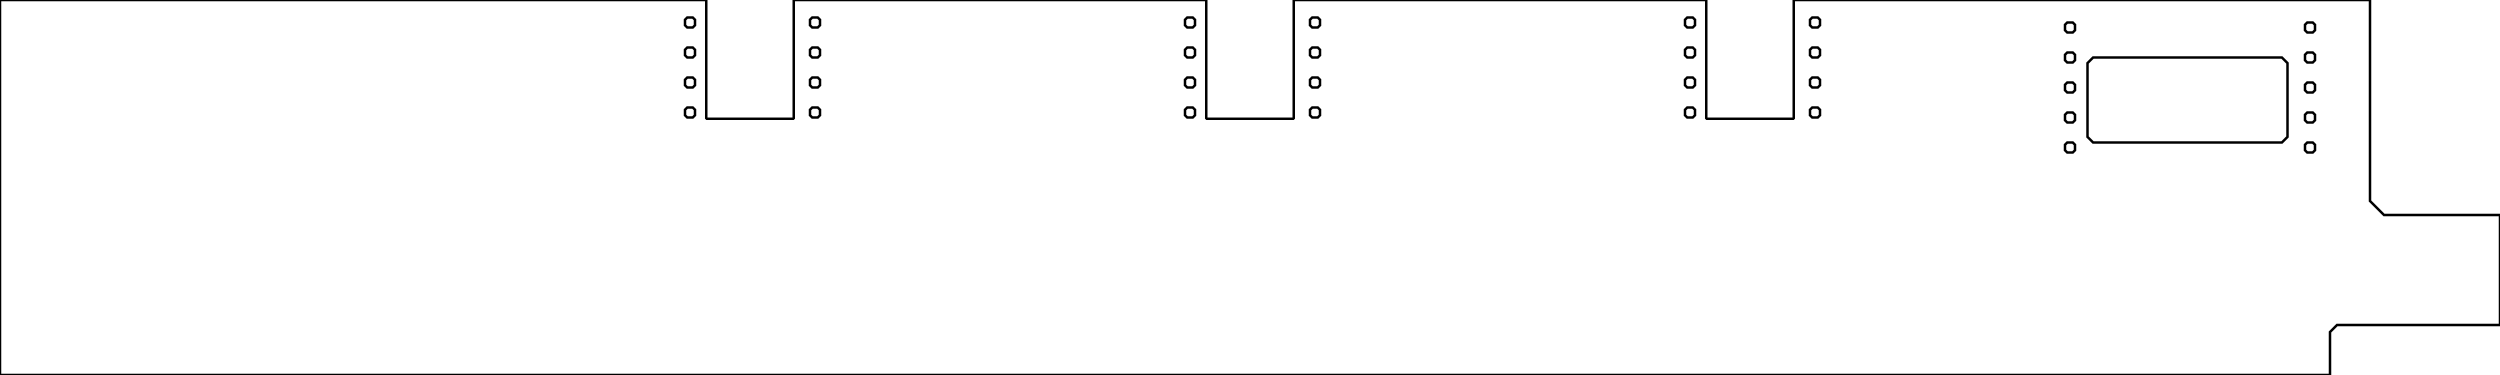
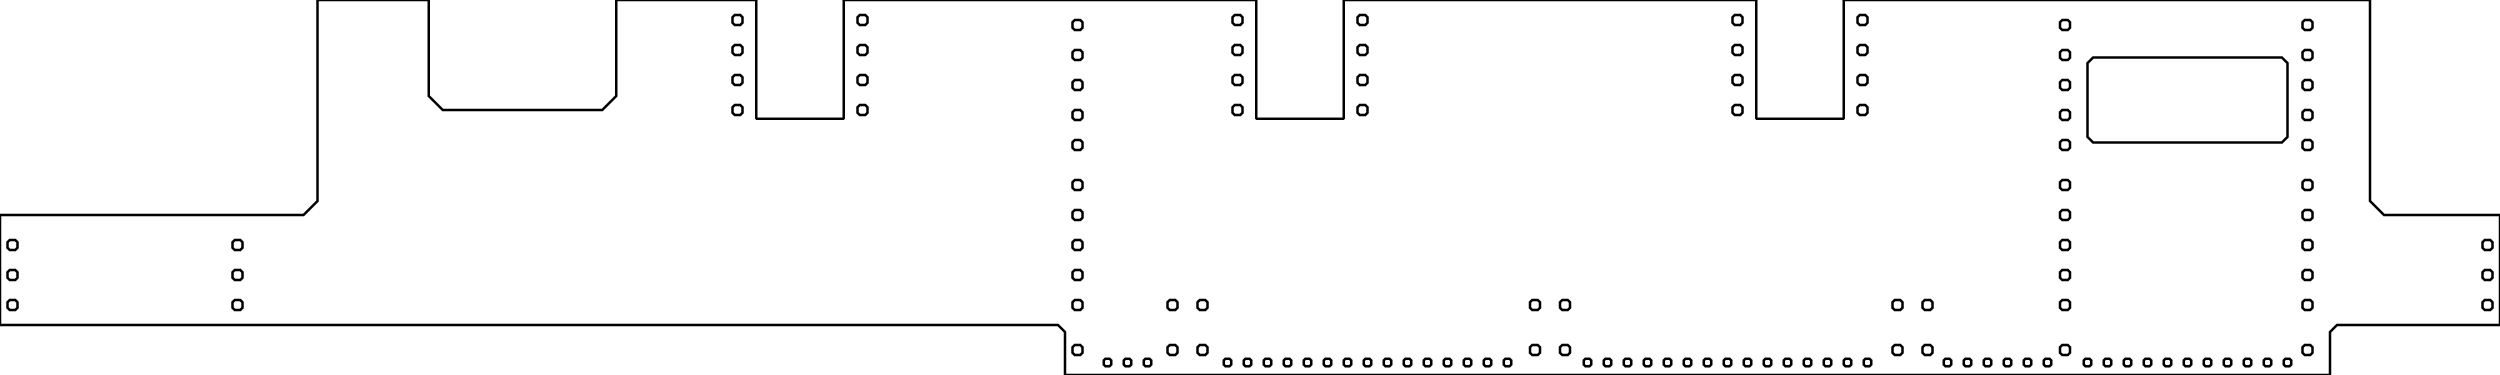
<svg height="150.0" width="1000.0">
-   <polygon points="276.0,7.0 277.105,7.0 278.0,7.895 278.0,9.0 278.0,10.105 277.105,11.0 276.0,11.0 274.895,11.0 274.0,10.105 274.0,9.0 274.0,7.895 274.895,7.0 276.0,7.0" style="fill:none;stroke:black;stroke-width:1;fill-rule:evenodd;" />
-   <polygon points="326.0,7.0 327.105,7.0 328.0,7.895 328.0,9.0 328.0,10.105 327.105,11.0 326.0,11.0 324.895,11.0 324.0,10.105 324.0,9.0 324.0,7.895 324.895,7.0 326.0,7.0" style="fill:none;stroke:black;stroke-width:1;fill-rule:evenodd;" />
-   <polygon points="476.0,7.0 477.105,7.0 478.0,7.895 478.0,9.0 478.0,10.105 477.105,11.0 476.0,11.0 474.895,11.0 474.0,10.105 474.0,9.0 474.0,7.895 474.895,7.0 476.0,7.0" style="fill:none;stroke:black;stroke-width:1;fill-rule:evenodd;" />
-   <polygon points="526.0,7.0 527.105,7.0 528.0,7.895 528.0,9.0 528.0,10.105 527.105,11.0 526.0,11.0 524.895,11.0 524.0,10.105 524.0,9.0 524.0,7.895 524.895,7.0 526.0,7.0" style="fill:none;stroke:black;stroke-width:1;fill-rule:evenodd;" />
-   <polygon points="676.0,7.0 677.105,7.0 678.0,7.895 678.0,9.0 678.0,10.105 677.105,11.0 676.0,11.0 674.895,11.0 674.0,10.105 674.0,9.0 674.0,7.895 674.895,7.0 676.0,7.0" style="fill:none;stroke:black;stroke-width:1;fill-rule:evenodd;" />
-   <polygon points="726.0,7.0 727.105,7.0 728.0,7.895 728.0,9.0 728.0,10.105 727.105,11.0 726.0,11.0 724.895,11.0 724.0,10.105 724.0,9.0 724.0,7.895 724.895,7.0 726.0,7.0" style="fill:none;stroke:black;stroke-width:1;fill-rule:evenodd;" />
-   <polygon points="828.0,9.0 829.105,9.0 830.0,9.895 830.0,11.0 830.0,12.105 829.105,13.0 828.0,13.0 826.895,13.0 826.0,12.105 826.0,11.0 826.0,9.895 826.895,9.0 828.0,9.0" style="fill:none;stroke:black;stroke-width:1;fill-rule:evenodd;" />
-   <polygon points="924.0,9.0 925.105,9.0 926.0,9.895 926.0,11.0 926.0,12.105 925.105,13.0 924.0,13.0 922.895,13.0 922.0,12.105 922.0,11.0 922.0,9.895 922.895,9.0 924.0,9.0" style="fill:none;stroke:black;stroke-width:1;fill-rule:evenodd;" />
-   <polygon points="276.0,19.0 277.105,19.0 278.0,19.895 278.0,21.0 278.0,22.105 277.105,23.0 276.0,23.0 274.895,23.0 274.0,22.105 274.0,21.0 274.0,19.895 274.895,19.0 276.0,19.0" style="fill:none;stroke:black;stroke-width:1;fill-rule:evenodd;" />
-   <polygon points="326.0,19.0 327.105,19.0 328.0,19.895 328.0,21.0 328.0,22.105 327.105,23.0 326.0,23.0 324.895,23.0 324.0,22.105 324.0,21.0 324.0,19.895 324.895,19.0 326.0,19.0" style="fill:none;stroke:black;stroke-width:1;fill-rule:evenodd;" />
-   <polygon points="476.0,19.0 477.105,19.0 478.0,19.895 478.0,21.0 478.0,22.105 477.105,23.0 476.0,23.0 474.895,23.0 474.0,22.105 474.0,21.0 474.0,19.895 474.895,19.0 476.0,19.0" style="fill:none;stroke:black;stroke-width:1;fill-rule:evenodd;" />
-   <polygon points="526.0,19.0 527.105,19.0 528.0,19.895 528.0,21.0 528.0,22.105 527.105,23.0 526.0,23.0 524.895,23.0 524.0,22.105 524.0,21.0 524.0,19.895 524.895,19.0 526.0,19.0" style="fill:none;stroke:black;stroke-width:1;fill-rule:evenodd;" />
-   <polygon points="676.0,19.0 677.105,19.0 678.0,19.895 678.0,21.0 678.0,22.105 677.105,23.0 676.0,23.0 674.895,23.0 674.0,22.105 674.0,21.0 674.0,19.895 674.895,19.0 676.0,19.0" style="fill:none;stroke:black;stroke-width:1;fill-rule:evenodd;" />
-   <polygon points="726.0,19.0 727.105,19.0 728.0,19.895 728.0,21.0 728.0,22.105 727.105,23.0 726.0,23.0 724.895,23.0 724.0,22.105 724.0,21.0 724.0,19.895 724.895,19.0 726.0,19.0" style="fill:none;stroke:black;stroke-width:1;fill-rule:evenodd;" />
-   <polygon points="828.0,21.0 829.105,21.0 830.0,21.895 830.0,23.0 830.0,24.105 829.105,25.0 828.0,25.0 826.895,25.0 826.0,24.105 826.0,23.0 826.0,21.895 826.895,21.0 828.0,21.0" style="fill:none;stroke:black;stroke-width:1;fill-rule:evenodd;" />
-   <polygon points="924.0,21.0 925.105,21.0 926.0,21.895 926.0,23.0 926.0,24.105 925.105,25.0 924.0,25.0 922.895,25.0 922.0,24.105 922.0,23.0 922.0,21.895 922.895,21.0 924.0,21.0" style="fill:none;stroke:black;stroke-width:1;fill-rule:evenodd;" />
-   <polygon points="276.0,31.0 277.105,31.0 278.0,31.895 278.0,33.0 278.0,34.105 277.105,35.0 276.0,35.0 274.895,35.0 274.0,34.105 274.0,33.0 274.0,31.895 274.895,31.0 276.0,31.0" style="fill:none;stroke:black;stroke-width:1;fill-rule:evenodd;" />
-   <polygon points="326.0,31.0 327.105,31.0 328.0,31.895 328.0,33.0 328.0,34.105 327.105,35.0 326.0,35.0 324.895,35.0 324.0,34.105 324.0,33.0 324.0,31.895 324.895,31.0 326.0,31.0" style="fill:none;stroke:black;stroke-width:1;fill-rule:evenodd;" />
-   <polygon points="476.0,31.0 477.105,31.0 478.0,31.895 478.0,33.0 478.0,34.105 477.105,35.0 476.0,35.0 474.895,35.0 474.0,34.105 474.0,33.0 474.0,31.895 474.895,31.0 476.0,31.0" style="fill:none;stroke:black;stroke-width:1;fill-rule:evenodd;" />
-   <polygon points="526.0,31.0 527.105,31.0 528.0,31.895 528.0,33.0 528.0,34.105 527.105,35.0 526.0,35.0 524.895,35.0 524.0,34.105 524.0,33.0 524.0,31.895 524.895,31.0 526.0,31.0" style="fill:none;stroke:black;stroke-width:1;fill-rule:evenodd;" />
-   <polygon points="676.0,31.0 677.105,31.0 678.0,31.895 678.0,33.0 678.0,34.105 677.105,35.0 676.0,35.0 674.895,35.0 674.0,34.105 674.0,33.0 674.0,31.895 674.895,31.0 676.0,31.0" style="fill:none;stroke:black;stroke-width:1;fill-rule:evenodd;" />
-   <polygon points="726.0,31.0 727.105,31.0 728.0,31.895 728.0,33.0 728.0,34.105 727.105,35.0 726.0,35.0 724.895,35.0 724.0,34.105 724.0,33.0 724.0,31.895 724.895,31.0 726.0,31.0" style="fill:none;stroke:black;stroke-width:1;fill-rule:evenodd;" />
-   <polygon points="828.0,33.0 829.105,33.0 830.0,33.895 830.0,35.0 830.0,36.105 829.105,37.0 828.0,37.0 826.895,37.0 826.0,36.105 826.0,35.0 826.0,33.895 826.895,33.0 828.0,33.0" style="fill:none;stroke:black;stroke-width:1;fill-rule:evenodd;" />
-   <polygon points="924.0,33.0 925.105,33.0 926.0,33.895 926.0,35.0 926.0,36.105 925.105,37.0 924.0,37.0 922.895,37.0 922.0,36.105 922.0,35.0 922.0,33.895 922.895,33.0 924.0,33.0" style="fill:none;stroke:black;stroke-width:1;fill-rule:evenodd;" />
-   <polygon points="276.0,43.0 277.105,43.0 278.0,43.895 278.0,45.0 278.0,46.105 277.105,47.0 276.0,47.0 274.895,47.0 274.0,46.105 274.0,45.0 274.0,43.895 274.895,43.0 276.0,43.0" style="fill:none;stroke:black;stroke-width:1;fill-rule:evenodd;" />
-   <polygon points="326.0,43.0 327.105,43.0 328.0,43.895 328.0,45.0 328.0,46.105 327.105,47.0 326.0,47.0 324.895,47.0 324.0,46.105 324.0,45.0 324.0,43.895 324.895,43.0 326.0,43.0" style="fill:none;stroke:black;stroke-width:1;fill-rule:evenodd;" />
-   <polygon points="476.0,43.0 477.105,43.0 478.0,43.895 478.0,45.0 478.0,46.105 477.105,47.0 476.0,47.0 474.895,47.0 474.0,46.105 474.0,45.0 474.0,43.895 474.895,43.0 476.0,43.0" style="fill:none;stroke:black;stroke-width:1;fill-rule:evenodd;" />
-   <polygon points="526.0,43.0 527.105,43.0 528.0,43.895 528.0,45.0 528.0,46.105 527.105,47.0 526.0,47.0 524.895,47.0 524.0,46.105 524.0,45.0 524.0,43.895 524.895,43.0 526.0,43.0" style="fill:none;stroke:black;stroke-width:1;fill-rule:evenodd;" />
-   <polygon points="676.0,43.0 677.105,43.0 678.0,43.895 678.0,45.0 678.0,46.105 677.105,47.0 676.0,47.0 674.895,47.0 674.0,46.105 674.0,45.0 674.0,43.895 674.895,43.0 676.0,43.0" style="fill:none;stroke:black;stroke-width:1;fill-rule:evenodd;" />
-   <polygon points="726.0,43.0 727.105,43.0 728.0,43.895 728.0,45.0 728.0,46.105 727.105,47.0 726.0,47.0 724.895,47.0 724.0,46.105 724.0,45.0 724.0,43.895 724.895,43.0 726.0,43.0" style="fill:none;stroke:black;stroke-width:1;fill-rule:evenodd;" />
-   <polygon points="828.0,45.0 829.105,45.0 830.0,45.895 830.0,47.0 830.0,48.105 829.105,49.0 828.0,49.0 826.895,49.0 826.0,48.105 826.0,47.0 826.0,45.895 826.895,45.0 828.0,45.0" style="fill:none;stroke:black;stroke-width:1;fill-rule:evenodd;" />
-   <polygon points="924.0,45.0 925.105,45.0 926.0,45.895 926.0,47.0 926.0,48.105 925.105,49.0 924.0,49.0 922.895,49.0 922.0,48.105 922.0,47.0 922.0,45.895 922.895,45.0 924.0,45.0" style="fill:none;stroke:black;stroke-width:1;fill-rule:evenodd;" />
+   <polygon points="295.0,6.0 296.105,6.0 297.0,6.895 297.0,8.0 297.0,9.105 296.105,10.0 295.0,10.0 293.895,10.0 293.0,9.105 293.0,8.0 293.0,6.895 293.895,6.0 295.0,6.0" style="fill:none;stroke:black;stroke-width:1;fill-rule:evenodd;" />
+   <polygon points="345.0,6.0 346.105,6.0 347.0,6.895 347.0,8.0 347.0,9.105 346.105,10.0 345.0,10.0 343.895,10.0 343.0,9.105 343.0,8.0 343.0,6.895 343.895,6.0 345.0,6.0" style="fill:none;stroke:black;stroke-width:1;fill-rule:evenodd;" />
+   <polygon points="495.0,6.0 496.105,6.0 497.0,6.895 497.0,8.0 497.0,9.105 496.105,10.0 495.0,10.0 493.895,10.0 493.0,9.105 493.0,8.0 493.0,6.895 493.895,6.0 495.0,6.0" style="fill:none;stroke:black;stroke-width:1;fill-rule:evenodd;" />
+   <polygon points="545.0,6.0 546.105,6.0 547.0,6.895 547.0,8.0 547.0,9.105 546.105,10.0 545.0,10.0 543.895,10.0 543.0,9.105 543.0,8.0 543.0,6.895 543.895,6.0 545.0,6.0" style="fill:none;stroke:black;stroke-width:1;fill-rule:evenodd;" />
+   <polygon points="695.0,6.0 696.105,6.0 697.0,6.895 697.0,8.0 697.0,9.105 696.105,10.0 695.0,10.0 693.895,10.0 693.0,9.105 693.0,8.0 693.0,6.895 693.895,6.0 695.0,6.0" style="fill:none;stroke:black;stroke-width:1;fill-rule:evenodd;" />
+   <polygon points="745.0,6.0 746.105,6.0 747.0,6.895 747.0,8.0 747.0,9.105 746.105,10.0 745.0,10.0 743.895,10.0 743.0,9.105 743.0,8.0 743.0,6.895 743.895,6.0 745.0,6.0" style="fill:none;stroke:black;stroke-width:1;fill-rule:evenodd;" />
+   <polygon points="431.0,8.0 432.105,8.0 433.0,8.895 433.0,10.0 433.0,11.105 432.105,12.0 431.0,12.0 429.895,12.0 429.0,11.105 429.0,10.0 429.0,8.895 429.895,8.0 431.0,8.0" style="fill:none;stroke:black;stroke-width:1;fill-rule:evenodd;" />
+   <polygon points="826.0,8.0 827.105,8.0 828.0,8.895 828.0,10.0 828.0,11.105 827.105,12.0 826.0,12.0 824.895,12.0 824.0,11.105 824.0,10.0 824.0,8.895 824.895,8.0 826.0,8.0" style="fill:none;stroke:black;stroke-width:1;fill-rule:evenodd;" />
+   <polygon points="923.0,8.0 924.105,8.0 925.0,8.895 925.0,10.0 925.0,11.105 924.105,12.0 923.0,12.0 921.895,12.0 921.0,11.105 921.0,10.0 921.0,8.895 921.895,8.0 923.0,8.0" style="fill:none;stroke:black;stroke-width:1;fill-rule:evenodd;" />
+   <polygon points="295.0,18.0 296.105,18.0 297.0,18.895 297.0,20.0 297.0,21.105 296.105,22.0 295.0,22.0 293.895,22.0 293.0,21.105 293.0,20.0 293.0,18.895 293.895,18.0 295.0,18.0" style="fill:none;stroke:black;stroke-width:1;fill-rule:evenodd;" />
+   <polygon points="345.0,18.0 346.105,18.0 347.0,18.895 347.0,20.0 347.0,21.105 346.105,22.0 345.0,22.0 343.895,22.0 343.0,21.105 343.0,20.0 343.0,18.895 343.895,18.0 345.0,18.0" style="fill:none;stroke:black;stroke-width:1;fill-rule:evenodd;" />
+   <polygon points="495.0,18.0 496.105,18.0 497.0,18.895 497.0,20.0 497.0,21.105 496.105,22.0 495.0,22.0 493.895,22.0 493.0,21.105 493.0,20.0 493.0,18.895 493.895,18.0 495.0,18.0" style="fill:none;stroke:black;stroke-width:1;fill-rule:evenodd;" />
+   <polygon points="545.0,18.0 546.105,18.0 547.0,18.895 547.0,20.0 547.0,21.105 546.105,22.0 545.0,22.0 543.895,22.0 543.0,21.105 543.0,20.0 543.0,18.895 543.895,18.0 545.0,18.0" style="fill:none;stroke:black;stroke-width:1;fill-rule:evenodd;" />
+   <polygon points="695.0,18.0 696.105,18.0 697.0,18.895 697.0,20.0 697.0,21.105 696.105,22.0 695.0,22.0 693.895,22.0 693.0,21.105 693.0,20.0 693.0,18.895 693.895,18.0 695.0,18.0" style="fill:none;stroke:black;stroke-width:1;fill-rule:evenodd;" />
+   <polygon points="745.0,18.0 746.105,18.0 747.0,18.895 747.0,20.0 747.0,21.105 746.105,22.0 745.0,22.0 743.895,22.0 743.0,21.105 743.0,20.0 743.0,18.895 743.895,18.0 745.0,18.0" style="fill:none;stroke:black;stroke-width:1;fill-rule:evenodd;" />
+   <polygon points="431.0,20.0 432.105,20.0 433.0,20.895 433.0,22.0 433.0,23.105 432.105,24.0 431.0,24.0 429.895,24.0 429.0,23.105 429.0,22.0 429.0,20.895 429.895,20.0 431.0,20.0" style="fill:none;stroke:black;stroke-width:1;fill-rule:evenodd;" />
+   <polygon points="826.0,20.0 827.105,20.0 828.0,20.895 828.0,22.0 828.0,23.105 827.105,24.0 826.0,24.0 824.895,24.0 824.0,23.105 824.0,22.0 824.0,20.895 824.895,20.0 826.0,20.0" style="fill:none;stroke:black;stroke-width:1;fill-rule:evenodd;" />
+   <polygon points="923.0,20.0 924.105,20.0 925.0,20.895 925.0,22.0 925.0,23.105 924.105,24.0 923.0,24.0 921.895,24.0 921.0,23.105 921.0,22.0 921.0,20.895 921.895,20.0 923.0,20.0" style="fill:none;stroke:black;stroke-width:1;fill-rule:evenodd;" />
+   <polygon points="295.0,30.0 296.105,30.0 297.0,30.895 297.0,32.0 297.0,33.105 296.105,34.0 295.0,34.0 293.895,34.0 293.0,33.105 293.0,32.0 293.0,30.895 293.895,30.0 295.0,30.0" style="fill:none;stroke:black;stroke-width:1;fill-rule:evenodd;" />
+   <polygon points="345.0,30.0 346.105,30.0 347.0,30.895 347.0,32.0 347.0,33.105 346.105,34.0 345.0,34.0 343.895,34.0 343.0,33.105 343.0,32.0 343.0,30.895 343.895,30.0 345.0,30.0" style="fill:none;stroke:black;stroke-width:1;fill-rule:evenodd;" />
+   <polygon points="495.0,30.0 496.105,30.0 497.0,30.895 497.0,32.0 497.0,33.105 496.105,34.0 495.0,34.0 493.895,34.0 493.0,33.105 493.0,32.0 493.0,30.895 493.895,30.0 495.0,30.0" style="fill:none;stroke:black;stroke-width:1;fill-rule:evenodd;" />
+   <polygon points="545.0,30.0 546.105,30.0 547.0,30.895 547.0,32.0 547.0,33.105 546.105,34.0 545.0,34.0 543.895,34.0 543.0,33.105 543.0,32.0 543.0,30.895 543.895,30.0 545.0,30.0" style="fill:none;stroke:black;stroke-width:1;fill-rule:evenodd;" />
+   <polygon points="695.0,30.0 696.105,30.0 697.0,30.895 697.0,32.0 697.0,33.105 696.105,34.0 695.0,34.0 693.895,34.0 693.0,33.105 693.0,32.0 693.0,30.895 693.895,30.0 695.0,30.0" style="fill:none;stroke:black;stroke-width:1;fill-rule:evenodd;" />
+   <polygon points="745.0,30.0 746.105,30.0 747.0,30.895 747.0,32.0 747.0,33.105 746.105,34.0 745.0,34.0 743.895,34.0 743.0,33.105 743.0,32.0 743.0,30.895 743.895,30.0 745.0,30.0" style="fill:none;stroke:black;stroke-width:1;fill-rule:evenodd;" />
+   <polygon points="431.0,32.0 432.105,32.0 433.0,32.895 433.0,34.0 433.0,35.105 432.105,36.0 431.0,36.0 429.895,36.0 429.0,35.105 429.0,34.0 429.0,32.895 429.895,32.0 431.0,32.0" style="fill:none;stroke:black;stroke-width:1;fill-rule:evenodd;" />
+   <polygon points="826.0,32.0 827.105,32.0 828.0,32.895 828.0,34.0 828.0,35.105 827.105,36.0 826.0,36.0 824.895,36.0 824.0,35.105 824.0,34.0 824.0,32.895 824.895,32.0 826.0,32.0" style="fill:none;stroke:black;stroke-width:1;fill-rule:evenodd;" />
+   <polygon points="923.0,32.0 924.105,32.0 925.0,32.895 925.0,34.0 925.0,35.105 924.105,36.0 923.0,36.0 921.895,36.0 921.0,35.105 921.0,34.0 921.0,32.895 921.895,32.0 923.0,32.0" style="fill:none;stroke:black;stroke-width:1;fill-rule:evenodd;" />
+   <polygon points="295.0,42.0 296.105,42.0 297.0,42.895 297.0,44.0 297.0,45.105 296.105,46.0 295.0,46.0 293.895,46.0 293.0,45.105 293.0,44.0 293.0,42.895 293.895,42.0 295.0,42.0" style="fill:none;stroke:black;stroke-width:1;fill-rule:evenodd;" />
+   <polygon points="345.0,42.0 346.105,42.0 347.0,42.895 347.0,44.0 347.0,45.105 346.105,46.0 345.0,46.0 343.895,46.0 343.0,45.105 343.0,44.0 343.0,42.895 343.895,42.0 345.0,42.0" style="fill:none;stroke:black;stroke-width:1;fill-rule:evenodd;" />
+   <polygon points="495.0,42.0 496.105,42.0 497.0,42.895 497.0,44.0 497.0,45.105 496.105,46.0 495.0,46.0 493.895,46.0 493.0,45.105 493.0,44.0 493.0,42.895 493.895,42.0 495.0,42.0" style="fill:none;stroke:black;stroke-width:1;fill-rule:evenodd;" />
+   <polygon points="545.0,42.0 546.105,42.0 547.0,42.895 547.0,44.0 547.0,45.105 546.105,46.0 545.0,46.0 543.895,46.0 543.0,45.105 543.0,44.0 543.0,42.895 543.895,42.0 545.0,42.0" style="fill:none;stroke:black;stroke-width:1;fill-rule:evenodd;" />
+   <polygon points="695.0,42.0 696.105,42.0 697.0,42.895 697.0,44.0 697.0,45.105 696.105,46.0 695.0,46.0 693.895,46.0 693.0,45.105 693.0,44.0 693.0,42.895 693.895,42.0 695.0,42.0" style="fill:none;stroke:black;stroke-width:1;fill-rule:evenodd;" />
+   <polygon points="745.0,42.0 746.105,42.0 747.0,42.895 747.0,44.0 747.0,45.105 746.105,46.0 745.0,46.0 743.895,46.0 743.0,45.105 743.0,44.0 743.0,42.895 743.895,42.0 745.0,42.0" style="fill:none;stroke:black;stroke-width:1;fill-rule:evenodd;" />
+   <polygon points="431.0,44.0 432.105,44.0 433.0,44.895 433.0,46.0 433.0,47.105 432.105,48.0 431.0,48.0 429.895,48.0 429.0,47.105 429.0,46.0 429.0,44.895 429.895,44.0 431.0,44.0" style="fill:none;stroke:black;stroke-width:1;fill-rule:evenodd;" />
+   <polygon points="826.0,44.0 827.105,44.0 828.0,44.895 828.0,46.0 828.0,47.105 827.105,48.0 826.0,48.0 824.895,48.0 824.0,47.105 824.0,46.0 824.0,44.895 824.895,44.0 826.0,44.0" style="fill:none;stroke:black;stroke-width:1;fill-rule:evenodd;" />
+   <polygon points="923.0,44.0 924.105,44.0 925.0,44.895 925.0,46.0 925.0,47.105 924.105,48.0 923.0,48.0 921.895,48.0 921.0,47.105 921.0,46.0 921.0,44.895 921.895,44.0 923.0,44.0" style="fill:none;stroke:black;stroke-width:1;fill-rule:evenodd;" />
  <polygon points="910.0,23.0 912.761,23.0 915.0,25.239 915.0,28.0 915.0,52.0 915.0,54.761 912.761,57.0 910.0,57.0 840.0,57.0 837.239,57.0 835.0,54.761 835.0,52.0 835.0,28.0 835.0,25.239 837.239,23.0 840.0,23.0" style="fill:none;stroke:black;stroke-width:1;fill-rule:evenodd;" />
-   <polygon points="828.0,57.0 829.105,57.0 830.0,57.895 830.0,59.0 830.0,60.105 829.105,61.0 828.0,61.0 826.895,61.0 826.0,60.105 826.0,59.0 826.0,57.895 826.895,57.0 828.0,57.0" style="fill:none;stroke:black;stroke-width:1;fill-rule:evenodd;" />
-   <polygon points="924.0,57.0 925.105,57.0 926.0,57.895 926.0,59.0 926.0,60.105 925.105,61.0 924.0,61.0 922.895,61.0 922.0,60.105 922.0,59.0 922.0,57.895 922.895,57.0 924.0,57.0" style="fill:none;stroke:black;stroke-width:1;fill-rule:evenodd;" />
-   <polygon points="0.0,0.0 0.0,150.0 932.0,150.0 932.0,136.25 932.0,132.798 934.798,130.0 938.25,130.0 1000.0,130.0 1000.0,86.0 960.5,86.0 953.596,86.0 948.0,80.404 948.0,73.5 948.0,0.0 717.5,0.0 717.5,47.0 717.5,47.276 717.276,47.5 717.0,47.5 683.0,47.5 682.724,47.5 682.5,47.276 682.5,47.0 682.5,0.0 517.5,0.0 517.5,47.0 517.5,47.276 517.276,47.5 517.0,47.5 483.0,47.5 482.724,47.5 482.5,47.276 482.5,47.0 482.5,0.0 317.5,0.0 317.5,47.0 317.5,47.276 317.276,47.5 317.0,47.5 283.0,47.5 282.724,47.5 282.5,47.276 282.5,47.0 282.5,0.0" style="fill:none;stroke:black;stroke-width:1;fill-rule:evenodd;" />
+   <polygon points="431.0,56.0 432.105,56.0 433.0,56.895 433.0,58.0 433.0,59.105 432.105,60.0 431.0,60.0 429.895,60.0 429.0,59.105 429.0,58.0 429.0,56.895 429.895,56.0 431.0,56.0" style="fill:none;stroke:black;stroke-width:1;fill-rule:evenodd;" />
+   <polygon points="826.0,56.0 827.105,56.0 828.0,56.895 828.0,58.0 828.0,59.105 827.105,60.0 826.0,60.0 824.895,60.0 824.0,59.105 824.0,58.0 824.0,56.895 824.895,56.0 826.0,56.0" style="fill:none;stroke:black;stroke-width:1;fill-rule:evenodd;" />
+   <polygon points="923.0,56.0 924.105,56.0 925.0,56.895 925.0,58.0 925.0,59.105 924.105,60.0 923.0,60.0 921.895,60.0 921.0,59.105 921.0,58.0 921.0,56.895 921.895,56.0 923.0,56.0" style="fill:none;stroke:black;stroke-width:1;fill-rule:evenodd;" />
+   <polygon points="431.0,72.0 432.105,72.0 433.0,72.895 433.0,74.0 433.0,75.105 432.105,76.0 431.0,76.0 429.895,76.0 429.0,75.105 429.0,74.0 429.0,72.895 429.895,72.0 431.0,72.0" style="fill:none;stroke:black;stroke-width:1;fill-rule:evenodd;" />
+   <polygon points="826.0,72.0 827.105,72.0 828.0,72.895 828.0,74.0 828.0,75.105 827.105,76.0 826.0,76.0 824.895,76.0 824.0,75.105 824.0,74.0 824.0,72.895 824.895,72.0 826.0,72.0" style="fill:none;stroke:black;stroke-width:1;fill-rule:evenodd;" />
+   <polygon points="923.0,72.0 924.105,72.0 925.0,72.895 925.0,74.0 925.0,75.105 924.105,76.0 923.0,76.0 921.895,76.0 921.0,75.105 921.0,74.0 921.0,72.895 921.895,72.0 923.0,72.0" style="fill:none;stroke:black;stroke-width:1;fill-rule:evenodd;" />
+   <polygon points="431.0,84.0 432.105,84.0 433.0,84.895 433.0,86.0 433.0,87.105 432.105,88.0 431.0,88.0 429.895,88.0 429.0,87.105 429.0,86.0 429.0,84.895 429.895,84.0 431.0,84.0" style="fill:none;stroke:black;stroke-width:1;fill-rule:evenodd;" />
+   <polygon points="826.0,84.0 827.105,84.0 828.0,84.895 828.0,86.0 828.0,87.105 827.105,88.0 826.0,88.0 824.895,88.0 824.0,87.105 824.0,86.0 824.0,84.895 824.895,84.0 826.0,84.0" style="fill:none;stroke:black;stroke-width:1;fill-rule:evenodd;" />
+   <polygon points="923.0,84.0 924.105,84.0 925.0,84.895 925.0,86.0 925.0,87.105 924.105,88.0 923.0,88.0 921.895,88.0 921.0,87.105 921.0,86.0 921.0,84.895 921.895,84.0 923.0,84.0" style="fill:none;stroke:black;stroke-width:1;fill-rule:evenodd;" />
+   <polygon points="5.0,96.0 6.105,96.0 7.0,96.895 7.0,98.0 7.0,99.105 6.105,100.0 5.0,100.0 3.895,100.0 3.0,99.105 3.0,98.0 3.0,96.895 3.895,96.0 5.0,96.0" style="fill:none;stroke:black;stroke-width:1;fill-rule:evenodd;" />
+   <polygon points="95.0,96.0 96.105,96.0 97.0,96.895 97.0,98.0 97.0,99.105 96.105,100.0 95.0,100.0 93.895,100.0 93.0,99.105 93.0,98.0 93.0,96.895 93.895,96.0 95.0,96.0" style="fill:none;stroke:black;stroke-width:1;fill-rule:evenodd;" />
+   <polygon points="431.0,96.0 432.105,96.0 433.0,96.895 433.0,98.0 433.0,99.105 432.105,100.0 431.0,100.0 429.895,100.0 429.0,99.105 429.0,98.0 429.0,96.895 429.895,96.0 431.0,96.0" style="fill:none;stroke:black;stroke-width:1;fill-rule:evenodd;" />
+   <polygon points="826.0,96.0 827.105,96.0 828.0,96.895 828.0,98.0 828.0,99.105 827.105,100.0 826.0,100.0 824.895,100.0 824.0,99.105 824.0,98.0 824.0,96.895 824.895,96.0 826.0,96.0" style="fill:none;stroke:black;stroke-width:1;fill-rule:evenodd;" />
+   <polygon points="923.0,96.0 924.105,96.0 925.0,96.895 925.0,98.0 925.0,99.105 924.105,100.0 923.0,100.0 921.895,100.0 921.0,99.105 921.0,98.0 921.0,96.895 921.895,96.0 923.0,96.0" style="fill:none;stroke:black;stroke-width:1;fill-rule:evenodd;" />
+   <polygon points="995.0,96.0 996.105,96.0 997.0,96.895 997.0,98.0 997.0,99.105 996.105,100.0 995.0,100.0 993.895,100.0 993.0,99.105 993.0,98.0 993.0,96.895 993.895,96.0 995.0,96.0" style="fill:none;stroke:black;stroke-width:1;fill-rule:evenodd;" />
+   <polygon points="5.0,108.0 6.105,108.0 7.0,108.895 7.0,110.0 7.0,111.105 6.105,112.0 5.0,112.0 3.895,112.0 3.0,111.105 3.0,110.0 3.0,108.895 3.895,108.0 5.0,108.0" style="fill:none;stroke:black;stroke-width:1;fill-rule:evenodd;" />
+   <polygon points="95.0,108.0 96.105,108.0 97.0,108.895 97.0,110.0 97.0,111.105 96.105,112.0 95.0,112.0 93.895,112.0 93.0,111.105 93.0,110.0 93.0,108.895 93.895,108.0 95.0,108.0" style="fill:none;stroke:black;stroke-width:1;fill-rule:evenodd;" />
+   <polygon points="431.0,108.0 432.105,108.0 433.0,108.895 433.0,110.0 433.0,111.105 432.105,112.0 431.0,112.0 429.895,112.0 429.0,111.105 429.0,110.0 429.0,108.895 429.895,108.0 431.0,108.0" style="fill:none;stroke:black;stroke-width:1;fill-rule:evenodd;" />
+   <polygon points="826.0,108.0 827.105,108.0 828.0,108.895 828.0,110.0 828.0,111.105 827.105,112.0 826.0,112.0 824.895,112.0 824.0,111.105 824.0,110.0 824.0,108.895 824.895,108.0 826.0,108.0" style="fill:none;stroke:black;stroke-width:1;fill-rule:evenodd;" />
+   <polygon points="923.0,108.0 924.105,108.0 925.0,108.895 925.0,110.0 925.0,111.105 924.105,112.0 923.0,112.0 921.895,112.0 921.0,111.105 921.0,110.0 921.0,108.895 921.895,108.0 923.0,108.0" style="fill:none;stroke:black;stroke-width:1;fill-rule:evenodd;" />
+   <polygon points="995.0,108.0 996.105,108.0 997.0,108.895 997.0,110.0 997.0,111.105 996.105,112.0 995.0,112.0 993.895,112.0 993.0,111.105 993.0,110.0 993.0,108.895 993.895,108.0 995.0,108.0" style="fill:none;stroke:black;stroke-width:1;fill-rule:evenodd;" />
+   <polygon points="5.0,120.0 6.105,120.0 7.0,120.895 7.0,122.0 7.0,123.105 6.105,124.0 5.0,124.0 3.895,124.0 3.0,123.105 3.0,122.0 3.0,120.895 3.895,120.0 5.0,120.0" style="fill:none;stroke:black;stroke-width:1;fill-rule:evenodd;" />
+   <polygon points="95.0,120.0 96.105,120.0 97.0,120.895 97.0,122.0 97.0,123.105 96.105,124.0 95.0,124.0 93.895,124.0 93.0,123.105 93.0,122.0 93.0,120.895 93.895,120.0 95.0,120.0" style="fill:none;stroke:black;stroke-width:1;fill-rule:evenodd;" />
+   <polygon points="431.0,120.0 432.105,120.0 433.0,120.895 433.0,122.0 433.0,123.105 432.105,124.0 431.0,124.0 429.895,124.0 429.0,123.105 429.0,122.0 429.0,120.895 429.895,120.0 431.0,120.0" style="fill:none;stroke:black;stroke-width:1;fill-rule:evenodd;" />
+   <polygon points="469.0,120.0 470.105,120.0 471.0,120.895 471.0,122.0 471.0,123.105 470.105,124.0 469.0,124.0 467.895,124.0 467.0,123.105 467.0,122.0 467.0,120.895 467.895,120.0 469.0,120.0" style="fill:none;stroke:black;stroke-width:1;fill-rule:evenodd;" />
+   <polygon points="481.0,120.0 482.105,120.0 483.0,120.895 483.0,122.0 483.0,123.105 482.105,124.0 481.0,124.0 479.895,124.0 479.0,123.105 479.0,122.0 479.0,120.895 479.895,120.0 481.0,120.0" style="fill:none;stroke:black;stroke-width:1;fill-rule:evenodd;" />
+   <polygon points="614.0,120.0 615.105,120.0 616.0,120.895 616.0,122.0 616.0,123.105 615.105,124.0 614.0,124.0 612.895,124.0 612.0,123.105 612.0,122.0 612.0,120.895 612.895,120.0 614.0,120.0" style="fill:none;stroke:black;stroke-width:1;fill-rule:evenodd;" />
+   <polygon points="626.0,120.0 627.105,120.0 628.0,120.895 628.0,122.0 628.0,123.105 627.105,124.0 626.0,124.0 624.895,124.0 624.0,123.105 624.0,122.0 624.0,120.895 624.895,120.0 626.0,120.0" style="fill:none;stroke:black;stroke-width:1;fill-rule:evenodd;" />
+   <polygon points="759.0,120.0 760.105,120.0 761.0,120.895 761.0,122.0 761.0,123.105 760.105,124.0 759.0,124.0 757.895,124.0 757.0,123.105 757.0,122.0 757.0,120.895 757.895,120.0 759.0,120.0" style="fill:none;stroke:black;stroke-width:1;fill-rule:evenodd;" />
+   <polygon points="771.0,120.0 772.105,120.0 773.0,120.895 773.0,122.0 773.0,123.105 772.105,124.0 771.0,124.0 769.895,124.0 769.0,123.105 769.0,122.0 769.0,120.895 769.895,120.0 771.0,120.0" style="fill:none;stroke:black;stroke-width:1;fill-rule:evenodd;" />
+   <polygon points="826.0,120.0 827.105,120.0 828.0,120.895 828.0,122.0 828.0,123.105 827.105,124.0 826.0,124.0 824.895,124.0 824.0,123.105 824.0,122.0 824.0,120.895 824.895,120.0 826.0,120.0" style="fill:none;stroke:black;stroke-width:1;fill-rule:evenodd;" />
+   <polygon points="923.0,120.0 924.105,120.0 925.0,120.895 925.0,122.0 925.0,123.105 924.105,124.0 923.0,124.0 921.895,124.0 921.0,123.105 921.0,122.0 921.0,120.895 921.895,120.0 923.0,120.0" style="fill:none;stroke:black;stroke-width:1;fill-rule:evenodd;" />
+   <polygon points="995.0,120.0 996.105,120.0 997.0,120.895 997.0,122.0 997.0,123.105 996.105,124.0 995.0,124.0 993.895,124.0 993.0,123.105 993.0,122.0 993.0,120.895 993.895,120.0 995.0,120.0" style="fill:none;stroke:black;stroke-width:1;fill-rule:evenodd;" />
+   <polygon points="431.0,138.0 432.105,138.0 433.0,138.895 433.0,140.0 433.0,141.105 432.105,142.0 431.0,142.0 429.895,142.0 429.0,141.105 429.0,140.0 429.0,138.895 429.895,138.0 431.0,138.0" style="fill:none;stroke:black;stroke-width:1;fill-rule:evenodd;" />
+   <polygon points="469.0,138.0 470.105,138.0 471.0,138.895 471.0,140.0 471.0,141.105 470.105,142.0 469.0,142.0 467.895,142.0 467.0,141.105 467.0,140.0 467.0,138.895 467.895,138.0 469.0,138.0" style="fill:none;stroke:black;stroke-width:1;fill-rule:evenodd;" />
+   <polygon points="481.0,138.0 482.105,138.0 483.0,138.895 483.0,140.0 483.0,141.105 482.105,142.0 481.0,142.0 479.895,142.0 479.0,141.105 479.0,140.0 479.0,138.895 479.895,138.0 481.0,138.0" style="fill:none;stroke:black;stroke-width:1;fill-rule:evenodd;" />
+   <polygon points="614.0,138.0 615.105,138.0 616.0,138.895 616.0,140.0 616.0,141.105 615.105,142.0 614.0,142.0 612.895,142.0 612.0,141.105 612.0,140.0 612.0,138.895 612.895,138.0 614.0,138.0" style="fill:none;stroke:black;stroke-width:1;fill-rule:evenodd;" />
+   <polygon points="626.0,138.0 627.105,138.0 628.0,138.895 628.0,140.0 628.0,141.105 627.105,142.0 626.0,142.0 624.895,142.0 624.0,141.105 624.0,140.0 624.0,138.895 624.895,138.0 626.0,138.0" style="fill:none;stroke:black;stroke-width:1;fill-rule:evenodd;" />
+   <polygon points="759.0,138.0 760.105,138.0 761.0,138.895 761.0,140.0 761.0,141.105 760.105,142.0 759.0,142.0 757.895,142.0 757.0,141.105 757.0,140.0 757.0,138.895 757.895,138.0 759.0,138.0" style="fill:none;stroke:black;stroke-width:1;fill-rule:evenodd;" />
+   <polygon points="771.0,138.0 772.105,138.0 773.0,138.895 773.0,140.0 773.0,141.105 772.105,142.0 771.0,142.0 769.895,142.0 769.0,141.105 769.0,140.0 769.0,138.895 769.895,138.0 771.0,138.0" style="fill:none;stroke:black;stroke-width:1;fill-rule:evenodd;" />
+   <polygon points="826.0,138.0 827.105,138.0 828.0,138.895 828.0,140.0 828.0,141.105 827.105,142.0 826.0,142.0 824.895,142.0 824.0,141.105 824.0,140.0 824.0,138.895 824.895,138.0 826.0,138.0" style="fill:none;stroke:black;stroke-width:1;fill-rule:evenodd;" />
+   <polygon points="923.0,138.0 924.105,138.0 925.0,138.895 925.0,140.0 925.0,141.105 924.105,142.0 923.0,142.0 921.895,142.0 921.0,141.105 921.0,140.0 921.0,138.895 921.895,138.0 923.0,138.0" style="fill:none;stroke:black;stroke-width:1;fill-rule:evenodd;" />
+   <polygon points="443.0,143.5 443.828,143.5 444.5,144.172 444.5,145.0 444.5,145.828 443.828,146.5 443.0,146.5 442.172,146.5 441.5,145.828 441.5,145.0 441.5,144.172 442.172,143.5 443.0,143.5" style="fill:none;stroke:black;stroke-width:1;fill-rule:evenodd;" />
+   <polygon points="451.0,143.5 451.828,143.5 452.5,144.172 452.5,145.0 452.5,145.828 451.828,146.5 451.0,146.5 450.172,146.5 449.5,145.828 449.5,145.0 449.5,144.172 450.172,143.5 451.0,143.5" style="fill:none;stroke:black;stroke-width:1;fill-rule:evenodd;" />
+   <polygon points="459.0,143.5 459.828,143.5 460.5,144.172 460.5,145.0 460.5,145.828 459.828,146.5 459.0,146.5 458.172,146.5 457.5,145.828 457.5,145.0 457.5,144.172 458.172,143.5 459.0,143.5" style="fill:none;stroke:black;stroke-width:1;fill-rule:evenodd;" />
+   <polygon points="491.0,143.5 491.828,143.5 492.5,144.172 492.5,145.0 492.5,145.828 491.828,146.5 491.0,146.5 490.172,146.5 489.5,145.828 489.5,145.0 489.5,144.172 490.172,143.5 491.0,143.5" style="fill:none;stroke:black;stroke-width:1;fill-rule:evenodd;" />
+   <polygon points="499.0,143.5 499.828,143.5 500.5,144.172 500.5,145.0 500.5,145.828 499.828,146.5 499.0,146.5 498.172,146.5 497.5,145.828 497.5,145.0 497.5,144.172 498.172,143.5 499.0,143.5" style="fill:none;stroke:black;stroke-width:1;fill-rule:evenodd;" />
+   <polygon points="507.0,143.5 507.828,143.5 508.5,144.172 508.5,145.0 508.5,145.828 507.828,146.5 507.0,146.5 506.172,146.5 505.5,145.828 505.5,145.0 505.5,144.172 506.172,143.5 507.0,143.5" style="fill:none;stroke:black;stroke-width:1;fill-rule:evenodd;" />
+   <polygon points="515.0,143.5 515.828,143.5 516.5,144.172 516.5,145.0 516.5,145.828 515.828,146.5 515.0,146.5 514.172,146.5 513.5,145.828 513.5,145.0 513.5,144.172 514.172,143.5 515.0,143.5" style="fill:none;stroke:black;stroke-width:1;fill-rule:evenodd;" />
+   <polygon points="523.0,143.5 523.828,143.5 524.5,144.172 524.5,145.0 524.5,145.828 523.828,146.5 523.0,146.5 522.172,146.5 521.5,145.828 521.5,145.0 521.5,144.172 522.172,143.5 523.0,143.5" style="fill:none;stroke:black;stroke-width:1;fill-rule:evenodd;" />
+   <polygon points="531.0,143.5 531.828,143.5 532.5,144.172 532.5,145.0 532.5,145.828 531.828,146.5 531.0,146.5 530.172,146.5 529.5,145.828 529.5,145.0 529.5,144.172 530.172,143.5 531.0,143.5" style="fill:none;stroke:black;stroke-width:1;fill-rule:evenodd;" />
+   <polygon points="539.0,143.5 539.828,143.5 540.5,144.172 540.5,145.0 540.5,145.828 539.828,146.5 539.0,146.5 538.172,146.5 537.5,145.828 537.5,145.0 537.5,144.172 538.172,143.5 539.0,143.5" style="fill:none;stroke:black;stroke-width:1;fill-rule:evenodd;" />
+   <polygon points="547.0,143.5 547.828,143.5 548.5,144.172 548.5,145.0 548.5,145.828 547.828,146.5 547.0,146.5 546.172,146.5 545.5,145.828 545.5,145.0 545.5,144.172 546.172,143.5 547.0,143.5" style="fill:none;stroke:black;stroke-width:1;fill-rule:evenodd;" />
+   <polygon points="555.0,143.5 555.828,143.5 556.5,144.172 556.5,145.0 556.5,145.828 555.828,146.5 555.0,146.5 554.172,146.5 553.5,145.828 553.5,145.0 553.5,144.172 554.172,143.5 555.0,143.5" style="fill:none;stroke:black;stroke-width:1;fill-rule:evenodd;" />
+   <polygon points="563.0,143.5 563.828,143.5 564.5,144.172 564.5,145.0 564.5,145.828 563.828,146.5 563.0,146.5 562.172,146.5 561.5,145.828 561.5,145.0 561.5,144.172 562.172,143.5 563.0,143.5" style="fill:none;stroke:black;stroke-width:1;fill-rule:evenodd;" />
+   <polygon points="571.0,143.5 571.828,143.5 572.5,144.172 572.5,145.0 572.5,145.828 571.828,146.5 571.0,146.5 570.172,146.5 569.5,145.828 569.5,145.0 569.5,144.172 570.172,143.5 571.0,143.5" style="fill:none;stroke:black;stroke-width:1;fill-rule:evenodd;" />
+   <polygon points="579.0,143.5 579.828,143.5 580.5,144.172 580.5,145.0 580.5,145.828 579.828,146.5 579.0,146.5 578.172,146.5 577.5,145.828 577.5,145.0 577.5,144.172 578.172,143.5 579.0,143.5" style="fill:none;stroke:black;stroke-width:1;fill-rule:evenodd;" />
+   <polygon points="587.0,143.5 587.828,143.5 588.5,144.172 588.5,145.0 588.5,145.828 587.828,146.5 587.0,146.5 586.172,146.5 585.5,145.828 585.5,145.0 585.5,144.172 586.172,143.5 587.0,143.5" style="fill:none;stroke:black;stroke-width:1;fill-rule:evenodd;" />
+   <polygon points="595.0,143.5 595.828,143.5 596.5,144.172 596.5,145.0 596.5,145.828 595.828,146.5 595.0,146.5 594.172,146.5 593.5,145.828 593.5,145.0 593.5,144.172 594.172,143.5 595.0,143.5" style="fill:none;stroke:black;stroke-width:1;fill-rule:evenodd;" />
+   <polygon points="603.0,143.5 603.828,143.5 604.5,144.172 604.5,145.0 604.5,145.828 603.828,146.5 603.0,146.5 602.172,146.5 601.5,145.828 601.5,145.0 601.5,144.172 602.172,143.5 603.0,143.5" style="fill:none;stroke:black;stroke-width:1;fill-rule:evenodd;" />
+   <polygon points="635.0,143.5 635.828,143.5 636.5,144.172 636.5,145.0 636.5,145.828 635.828,146.5 635.0,146.5 634.172,146.5 633.5,145.828 633.5,145.0 633.5,144.172 634.172,143.5 635.0,143.5" style="fill:none;stroke:black;stroke-width:1;fill-rule:evenodd;" />
+   <polygon points="643.0,143.5 643.828,143.5 644.5,144.172 644.5,145.0 644.5,145.828 643.828,146.5 643.0,146.5 642.172,146.5 641.5,145.828 641.5,145.0 641.5,144.172 642.172,143.5 643.0,143.5" style="fill:none;stroke:black;stroke-width:1;fill-rule:evenodd;" />
+   <polygon points="651.0,143.5 651.828,143.5 652.5,144.172 652.5,145.0 652.5,145.828 651.828,146.5 651.0,146.5 650.172,146.5 649.5,145.828 649.5,145.0 649.5,144.172 650.172,143.5 651.0,143.5" style="fill:none;stroke:black;stroke-width:1;fill-rule:evenodd;" />
+   <polygon points="659.0,143.5 659.828,143.5 660.5,144.172 660.5,145.0 660.5,145.828 659.828,146.5 659.0,146.5 658.172,146.5 657.5,145.828 657.5,145.0 657.5,144.172 658.172,143.5 659.0,143.5" style="fill:none;stroke:black;stroke-width:1;fill-rule:evenodd;" />
+   <polygon points="667.0,143.5 667.828,143.5 668.5,144.172 668.5,145.0 668.5,145.828 667.828,146.5 667.0,146.5 666.172,146.5 665.5,145.828 665.5,145.0 665.5,144.172 666.172,143.5 667.0,143.5" style="fill:none;stroke:black;stroke-width:1;fill-rule:evenodd;" />
+   <polygon points="675.0,143.5 675.828,143.5 676.5,144.172 676.5,145.0 676.5,145.828 675.828,146.5 675.0,146.5 674.172,146.5 673.5,145.828 673.5,145.0 673.5,144.172 674.172,143.5 675.0,143.5" style="fill:none;stroke:black;stroke-width:1;fill-rule:evenodd;" />
+   <polygon points="683.0,143.5 683.828,143.5 684.5,144.172 684.5,145.0 684.5,145.828 683.828,146.5 683.0,146.5 682.172,146.5 681.5,145.828 681.5,145.0 681.5,144.172 682.172,143.5 683.0,143.5" style="fill:none;stroke:black;stroke-width:1;fill-rule:evenodd;" />
+   <polygon points="691.0,143.5 691.828,143.5 692.5,144.172 692.5,145.0 692.5,145.828 691.828,146.5 691.0,146.5 690.172,146.5 689.5,145.828 689.5,145.0 689.5,144.172 690.172,143.5 691.0,143.5" style="fill:none;stroke:black;stroke-width:1;fill-rule:evenodd;" />
+   <polygon points="699.0,143.5 699.828,143.5 700.5,144.172 700.5,145.0 700.5,145.828 699.828,146.5 699.0,146.5 698.172,146.5 697.5,145.828 697.5,145.0 697.5,144.172 698.172,143.5 699.0,143.5" style="fill:none;stroke:black;stroke-width:1;fill-rule:evenodd;" />
+   <polygon points="707.0,143.5 707.828,143.5 708.5,144.172 708.5,145.0 708.5,145.828 707.828,146.5 707.0,146.5 706.172,146.5 705.5,145.828 705.5,145.0 705.5,144.172 706.172,143.5 707.0,143.5" style="fill:none;stroke:black;stroke-width:1;fill-rule:evenodd;" />
+   <polygon points="715.0,143.5 715.828,143.5 716.5,144.172 716.5,145.0 716.5,145.828 715.828,146.5 715.0,146.5 714.172,146.5 713.5,145.828 713.5,145.0 713.5,144.172 714.172,143.5 715.0,143.5" style="fill:none;stroke:black;stroke-width:1;fill-rule:evenodd;" />
+   <polygon points="723.0,143.5 723.828,143.5 724.5,144.172 724.5,145.0 724.5,145.828 723.828,146.5 723.0,146.5 722.172,146.5 721.5,145.828 721.5,145.0 721.5,144.172 722.172,143.5 723.0,143.5" style="fill:none;stroke:black;stroke-width:1;fill-rule:evenodd;" />
+   <polygon points="731.0,143.5 731.828,143.5 732.5,144.172 732.5,145.0 732.5,145.828 731.828,146.5 731.0,146.5 730.172,146.5 729.5,145.828 729.5,145.0 729.5,144.172 730.172,143.5 731.0,143.5" style="fill:none;stroke:black;stroke-width:1;fill-rule:evenodd;" />
+   <polygon points="739.0,143.5 739.828,143.5 740.5,144.172 740.5,145.0 740.5,145.828 739.828,146.5 739.0,146.5 738.172,146.5 737.5,145.828 737.5,145.0 737.5,144.172 738.172,143.5 739.0,143.5" style="fill:none;stroke:black;stroke-width:1;fill-rule:evenodd;" />
+   <polygon points="747.0,143.5 747.828,143.5 748.5,144.172 748.5,145.0 748.5,145.828 747.828,146.5 747.0,146.5 746.172,146.5 745.5,145.828 745.5,145.0 745.5,144.172 746.172,143.5 747.0,143.5" style="fill:none;stroke:black;stroke-width:1;fill-rule:evenodd;" />
+   <polygon points="779.0,143.5 779.828,143.5 780.5,144.172 780.5,145.0 780.5,145.828 779.828,146.5 779.0,146.5 778.172,146.5 777.5,145.828 777.5,145.0 777.5,144.172 778.172,143.5 779.0,143.5" style="fill:none;stroke:black;stroke-width:1;fill-rule:evenodd;" />
+   <polygon points="787.0,143.5 787.828,143.5 788.5,144.172 788.5,145.0 788.5,145.828 787.828,146.5 787.0,146.5 786.172,146.5 785.5,145.828 785.5,145.0 785.5,144.172 786.172,143.5 787.0,143.5" style="fill:none;stroke:black;stroke-width:1;fill-rule:evenodd;" />
+   <polygon points="795.0,143.5 795.828,143.5 796.5,144.172 796.5,145.0 796.5,145.828 795.828,146.5 795.0,146.5 794.172,146.5 793.5,145.828 793.5,145.0 793.5,144.172 794.172,143.5 795.0,143.5" style="fill:none;stroke:black;stroke-width:1;fill-rule:evenodd;" />
+   <polygon points="803.0,143.5 803.828,143.5 804.5,144.172 804.5,145.0 804.5,145.828 803.828,146.5 803.0,146.5 802.172,146.5 801.5,145.828 801.5,145.0 801.5,144.172 802.172,143.5 803.0,143.5" style="fill:none;stroke:black;stroke-width:1;fill-rule:evenodd;" />
+   <polygon points="811.0,143.5 811.828,143.5 812.5,144.172 812.5,145.0 812.5,145.828 811.828,146.5 811.0,146.5 810.172,146.5 809.5,145.828 809.5,145.0 809.5,144.172 810.172,143.5 811.0,143.5" style="fill:none;stroke:black;stroke-width:1;fill-rule:evenodd;" />
+   <polygon points="819.0,143.5 819.828,143.5 820.5,144.172 820.5,145.0 820.5,145.828 819.828,146.5 819.0,146.5 818.172,146.5 817.5,145.828 817.5,145.0 817.5,144.172 818.172,143.5 819.0,143.5" style="fill:none;stroke:black;stroke-width:1;fill-rule:evenodd;" />
+   <polygon points="835.0,143.5 835.828,143.5 836.5,144.172 836.5,145.0 836.5,145.828 835.828,146.5 835.0,146.5 834.172,146.5 833.5,145.828 833.5,145.0 833.5,144.172 834.172,143.5 835.0,143.5" style="fill:none;stroke:black;stroke-width:1;fill-rule:evenodd;" />
+   <polygon points="843.0,143.5 843.828,143.5 844.5,144.172 844.5,145.0 844.5,145.828 843.828,146.5 843.0,146.5 842.172,146.5 841.5,145.828 841.5,145.0 841.5,144.172 842.172,143.5 843.0,143.5" style="fill:none;stroke:black;stroke-width:1;fill-rule:evenodd;" />
+   <polygon points="851.0,143.5 851.828,143.5 852.5,144.172 852.5,145.0 852.5,145.828 851.828,146.5 851.0,146.5 850.172,146.5 849.5,145.828 849.5,145.0 849.5,144.172 850.172,143.5 851.0,143.5" style="fill:none;stroke:black;stroke-width:1;fill-rule:evenodd;" />
+   <polygon points="859.0,143.5 859.828,143.5 860.5,144.172 860.5,145.0 860.5,145.828 859.828,146.5 859.0,146.5 858.172,146.5 857.5,145.828 857.5,145.0 857.5,144.172 858.172,143.5 859.0,143.5" style="fill:none;stroke:black;stroke-width:1;fill-rule:evenodd;" />
+   <polygon points="867.0,143.5 867.828,143.5 868.5,144.172 868.5,145.0 868.5,145.828 867.828,146.5 867.0,146.5 866.172,146.5 865.5,145.828 865.5,145.0 865.5,144.172 866.172,143.5 867.0,143.5" style="fill:none;stroke:black;stroke-width:1;fill-rule:evenodd;" />
+   <polygon points="875.0,143.5 875.828,143.5 876.5,144.172 876.5,145.0 876.5,145.828 875.828,146.5 875.0,146.5 874.172,146.5 873.5,145.828 873.5,145.0 873.5,144.172 874.172,143.5 875.0,143.5" style="fill:none;stroke:black;stroke-width:1;fill-rule:evenodd;" />
+   <polygon points="883.0,143.5 883.828,143.5 884.5,144.172 884.5,145.0 884.5,145.828 883.828,146.5 883.0,146.5 882.172,146.5 881.5,145.828 881.5,145.0 881.5,144.172 882.172,143.5 883.0,143.5" style="fill:none;stroke:black;stroke-width:1;fill-rule:evenodd;" />
+   <polygon points="891.0,143.5 891.828,143.5 892.5,144.172 892.5,145.0 892.5,145.828 891.828,146.5 891.0,146.5 890.172,146.5 889.5,145.828 889.5,145.0 889.5,144.172 890.172,143.5 891.0,143.5" style="fill:none;stroke:black;stroke-width:1;fill-rule:evenodd;" />
+   <polygon points="899.0,143.5 899.828,143.5 900.5,144.172 900.5,145.0 900.5,145.828 899.828,146.5 899.0,146.5 898.172,146.5 897.5,145.828 897.5,145.0 897.5,144.172 898.172,143.5 899.0,143.5" style="fill:none;stroke:black;stroke-width:1;fill-rule:evenodd;" />
+   <polygon points="907.0,143.5 907.828,143.5 908.5,144.172 908.5,145.0 908.5,145.828 907.828,146.5 907.0,146.5 906.172,146.5 905.5,145.828 905.5,145.0 905.5,144.172 906.172,143.5 907.0,143.5" style="fill:none;stroke:black;stroke-width:1;fill-rule:evenodd;" />
+   <polygon points="915.0,143.5 915.828,143.5 916.5,144.172 916.5,145.0 916.5,145.828 915.828,146.5 915.0,146.5 914.172,146.5 913.5,145.828 913.5,145.0 913.5,144.172 914.172,143.5 915.0,143.5" style="fill:none;stroke:black;stroke-width:1;fill-rule:evenodd;" />
+   <polygon points="127.0,0.0 127.0,73.5 127.0,80.404 121.404,86.0 114.5,86.0 0.0,86.0 0.0,130.0 419.75,130.0 423.202,130.0 426.0,132.798 426.0,136.25 426.0,150.0 932.0,150.0 932.0,136.25 932.0,132.798 934.798,130.0 938.25,130.0 1000.0,130.0 1000.0,86.0 960.5,86.0 953.596,86.0 948.0,80.404 948.0,73.5 948.0,0.0 737.5,0.0 737.5,47.0 737.5,47.276 737.276,47.5 737.0,47.5 703.0,47.5 702.724,47.5 702.5,47.276 702.5,47.0 702.5,0.0 537.5,0.0 537.5,47.0 537.5,47.276 537.276,47.5 537.0,47.5 503.0,47.5 502.724,47.5 502.5,47.276 502.5,47.0 502.5,0.0 337.5,0.0 337.5,47.0 337.5,47.276 337.276,47.5 337.0,47.5 303.0,47.5 302.724,47.5 302.5,47.276 302.5,47.0 302.5,0.0 246.5,0.0 246.5,31.5 246.5,38.404 240.904,44.0 234.0,44.0 184.0,44.0 177.096,44.0 171.5,38.404 171.5,31.5 171.5,0.0" style="fill:none;stroke:black;stroke-width:1;fill-rule:evenodd;" />
</svg>
